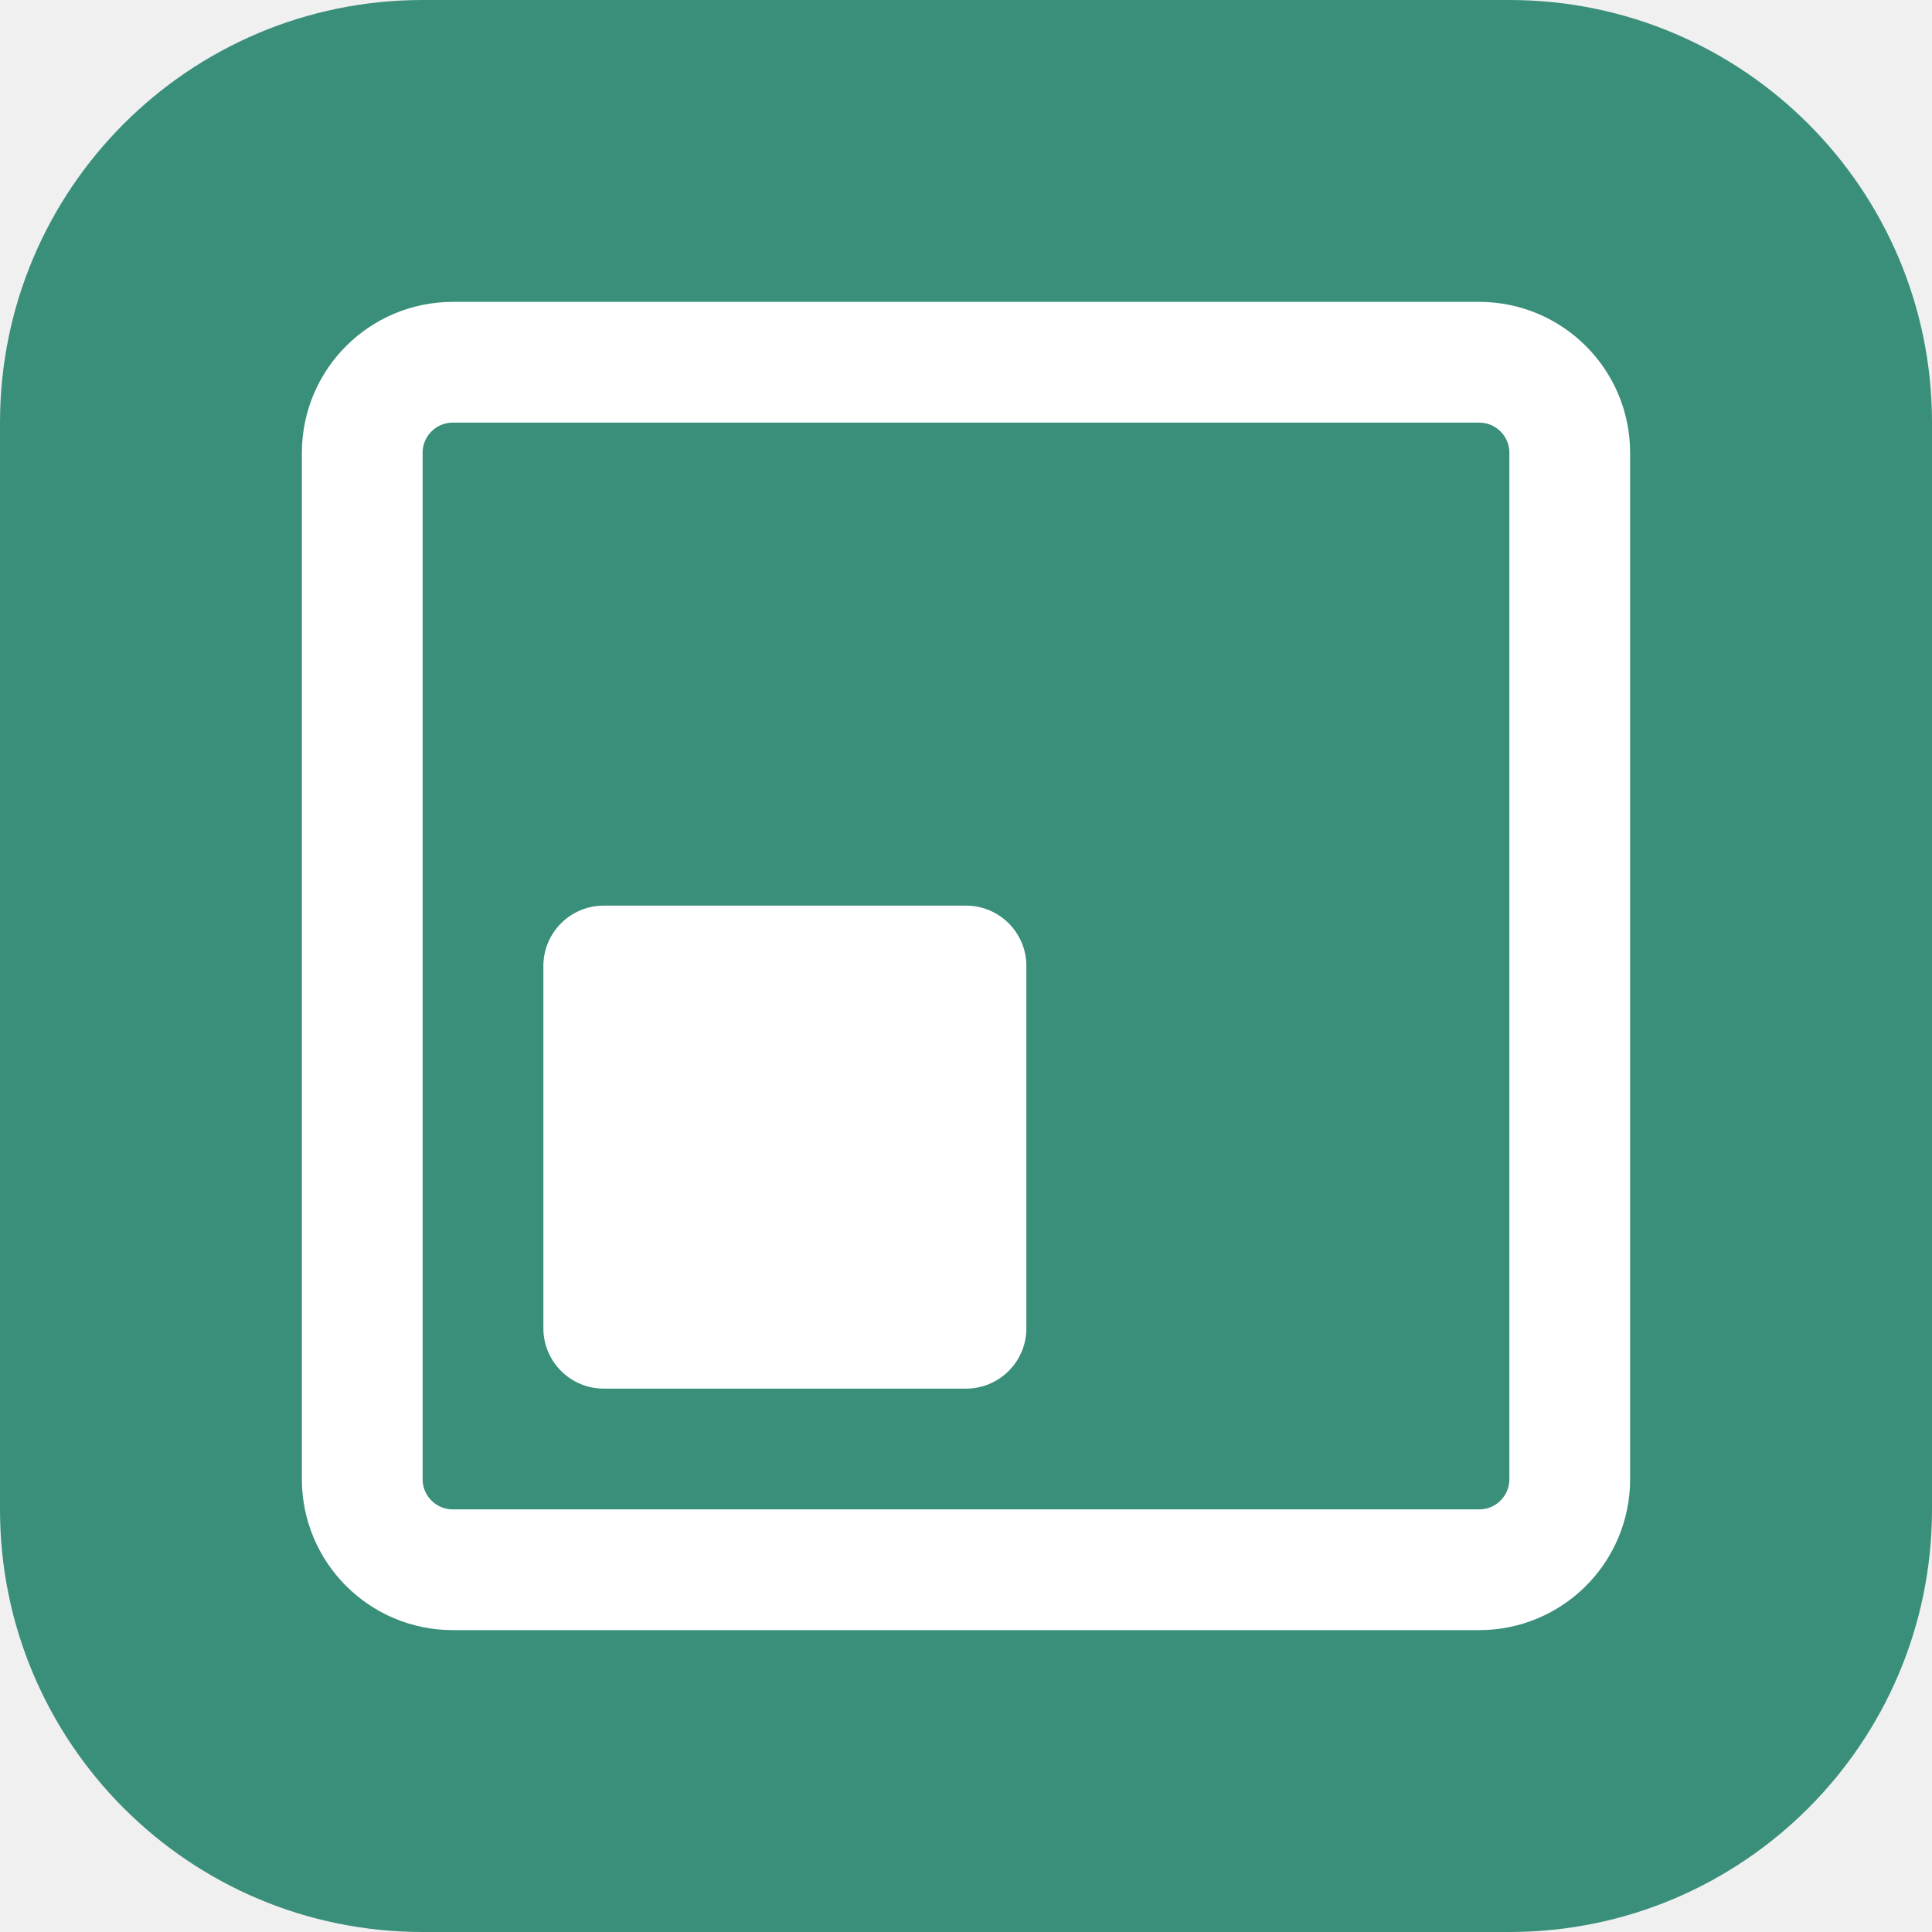
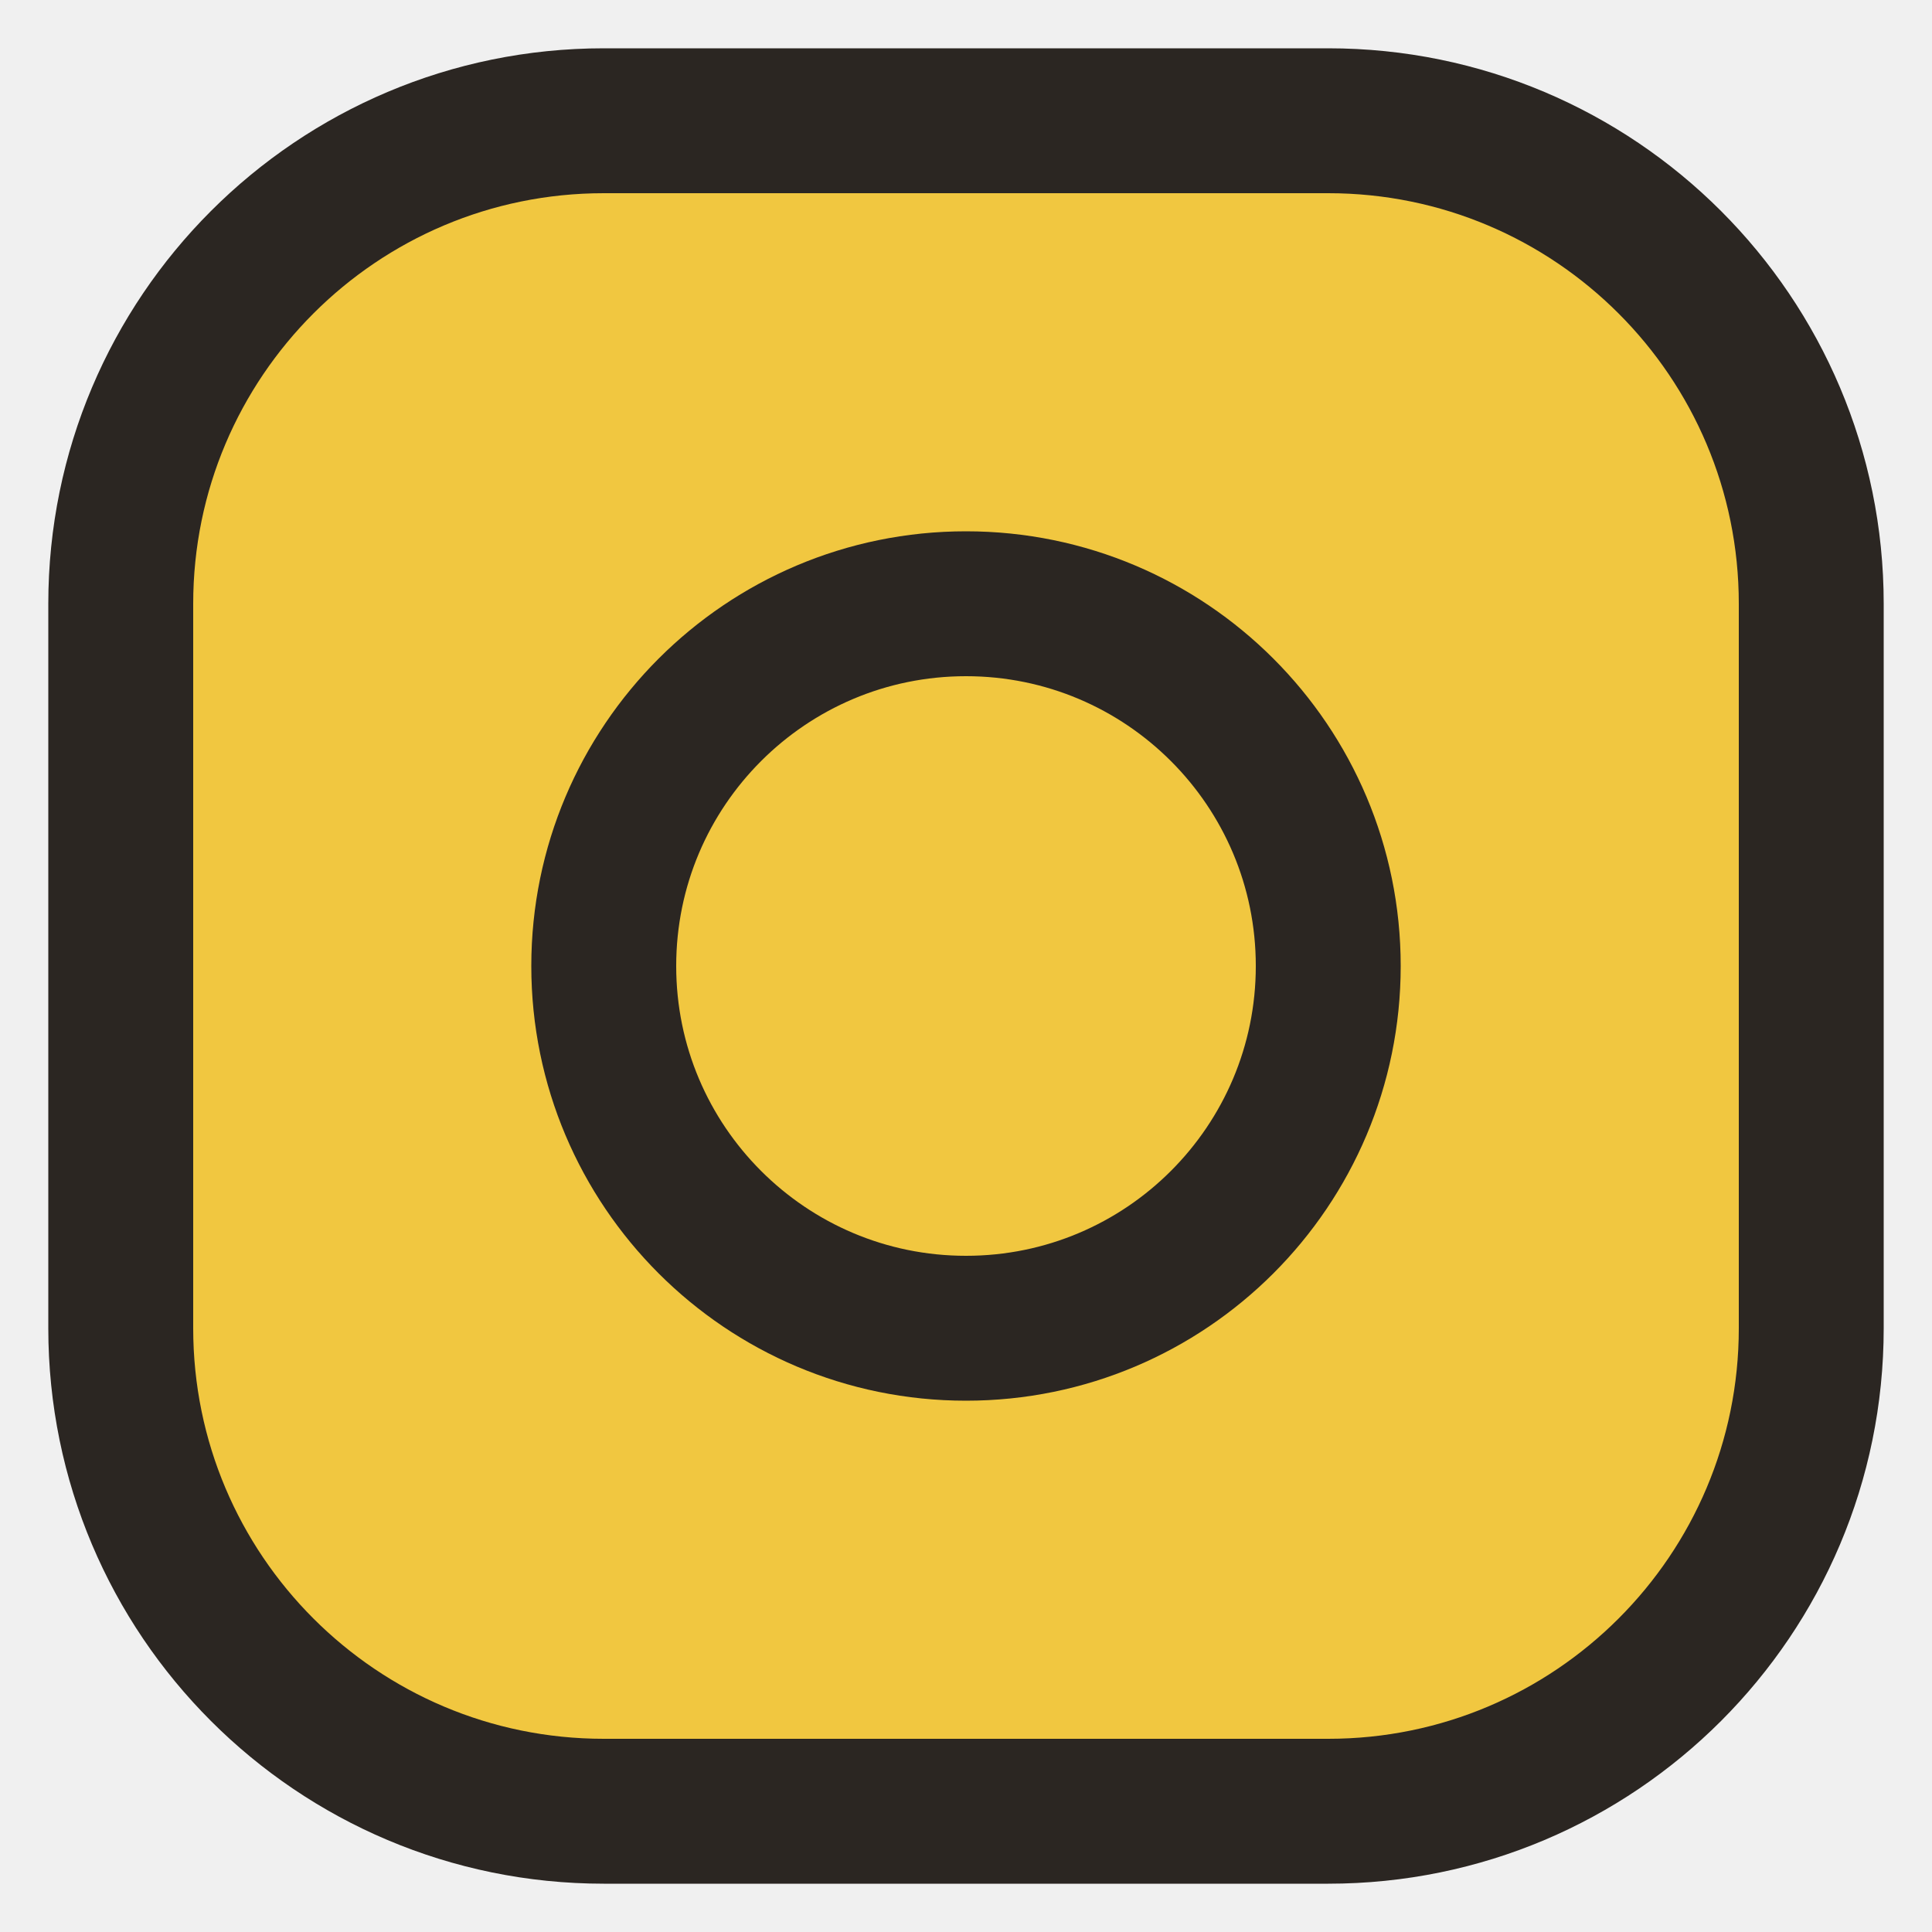
- <svg xmlns="http://www.w3.org/2000/svg" viewBox="0 0 64 64">
-   <rect width="64" height="64" rx="14" fill="#3a8f7b" />
-   <rect x="12" y="12" width="40" height="40" rx="3" fill="none" stroke="#fff" stroke-width="4" />
-   <rect x="18" y="30" width="16" height="16" rx="2" fill="#fff" />
+ <svg xmlns="http://www.w3.org/2000/svg" viewBox="0 0 32 32">
+   <rect x="2" y="2" width="28" height="28" rx="8" fill="#f1c740" stroke="#2b2622" stroke-width="2.4" />
+   <circle cx="16" cy="16" r="6" fill="none" stroke="#2b2622" stroke-width="2.4" />
</svg>
